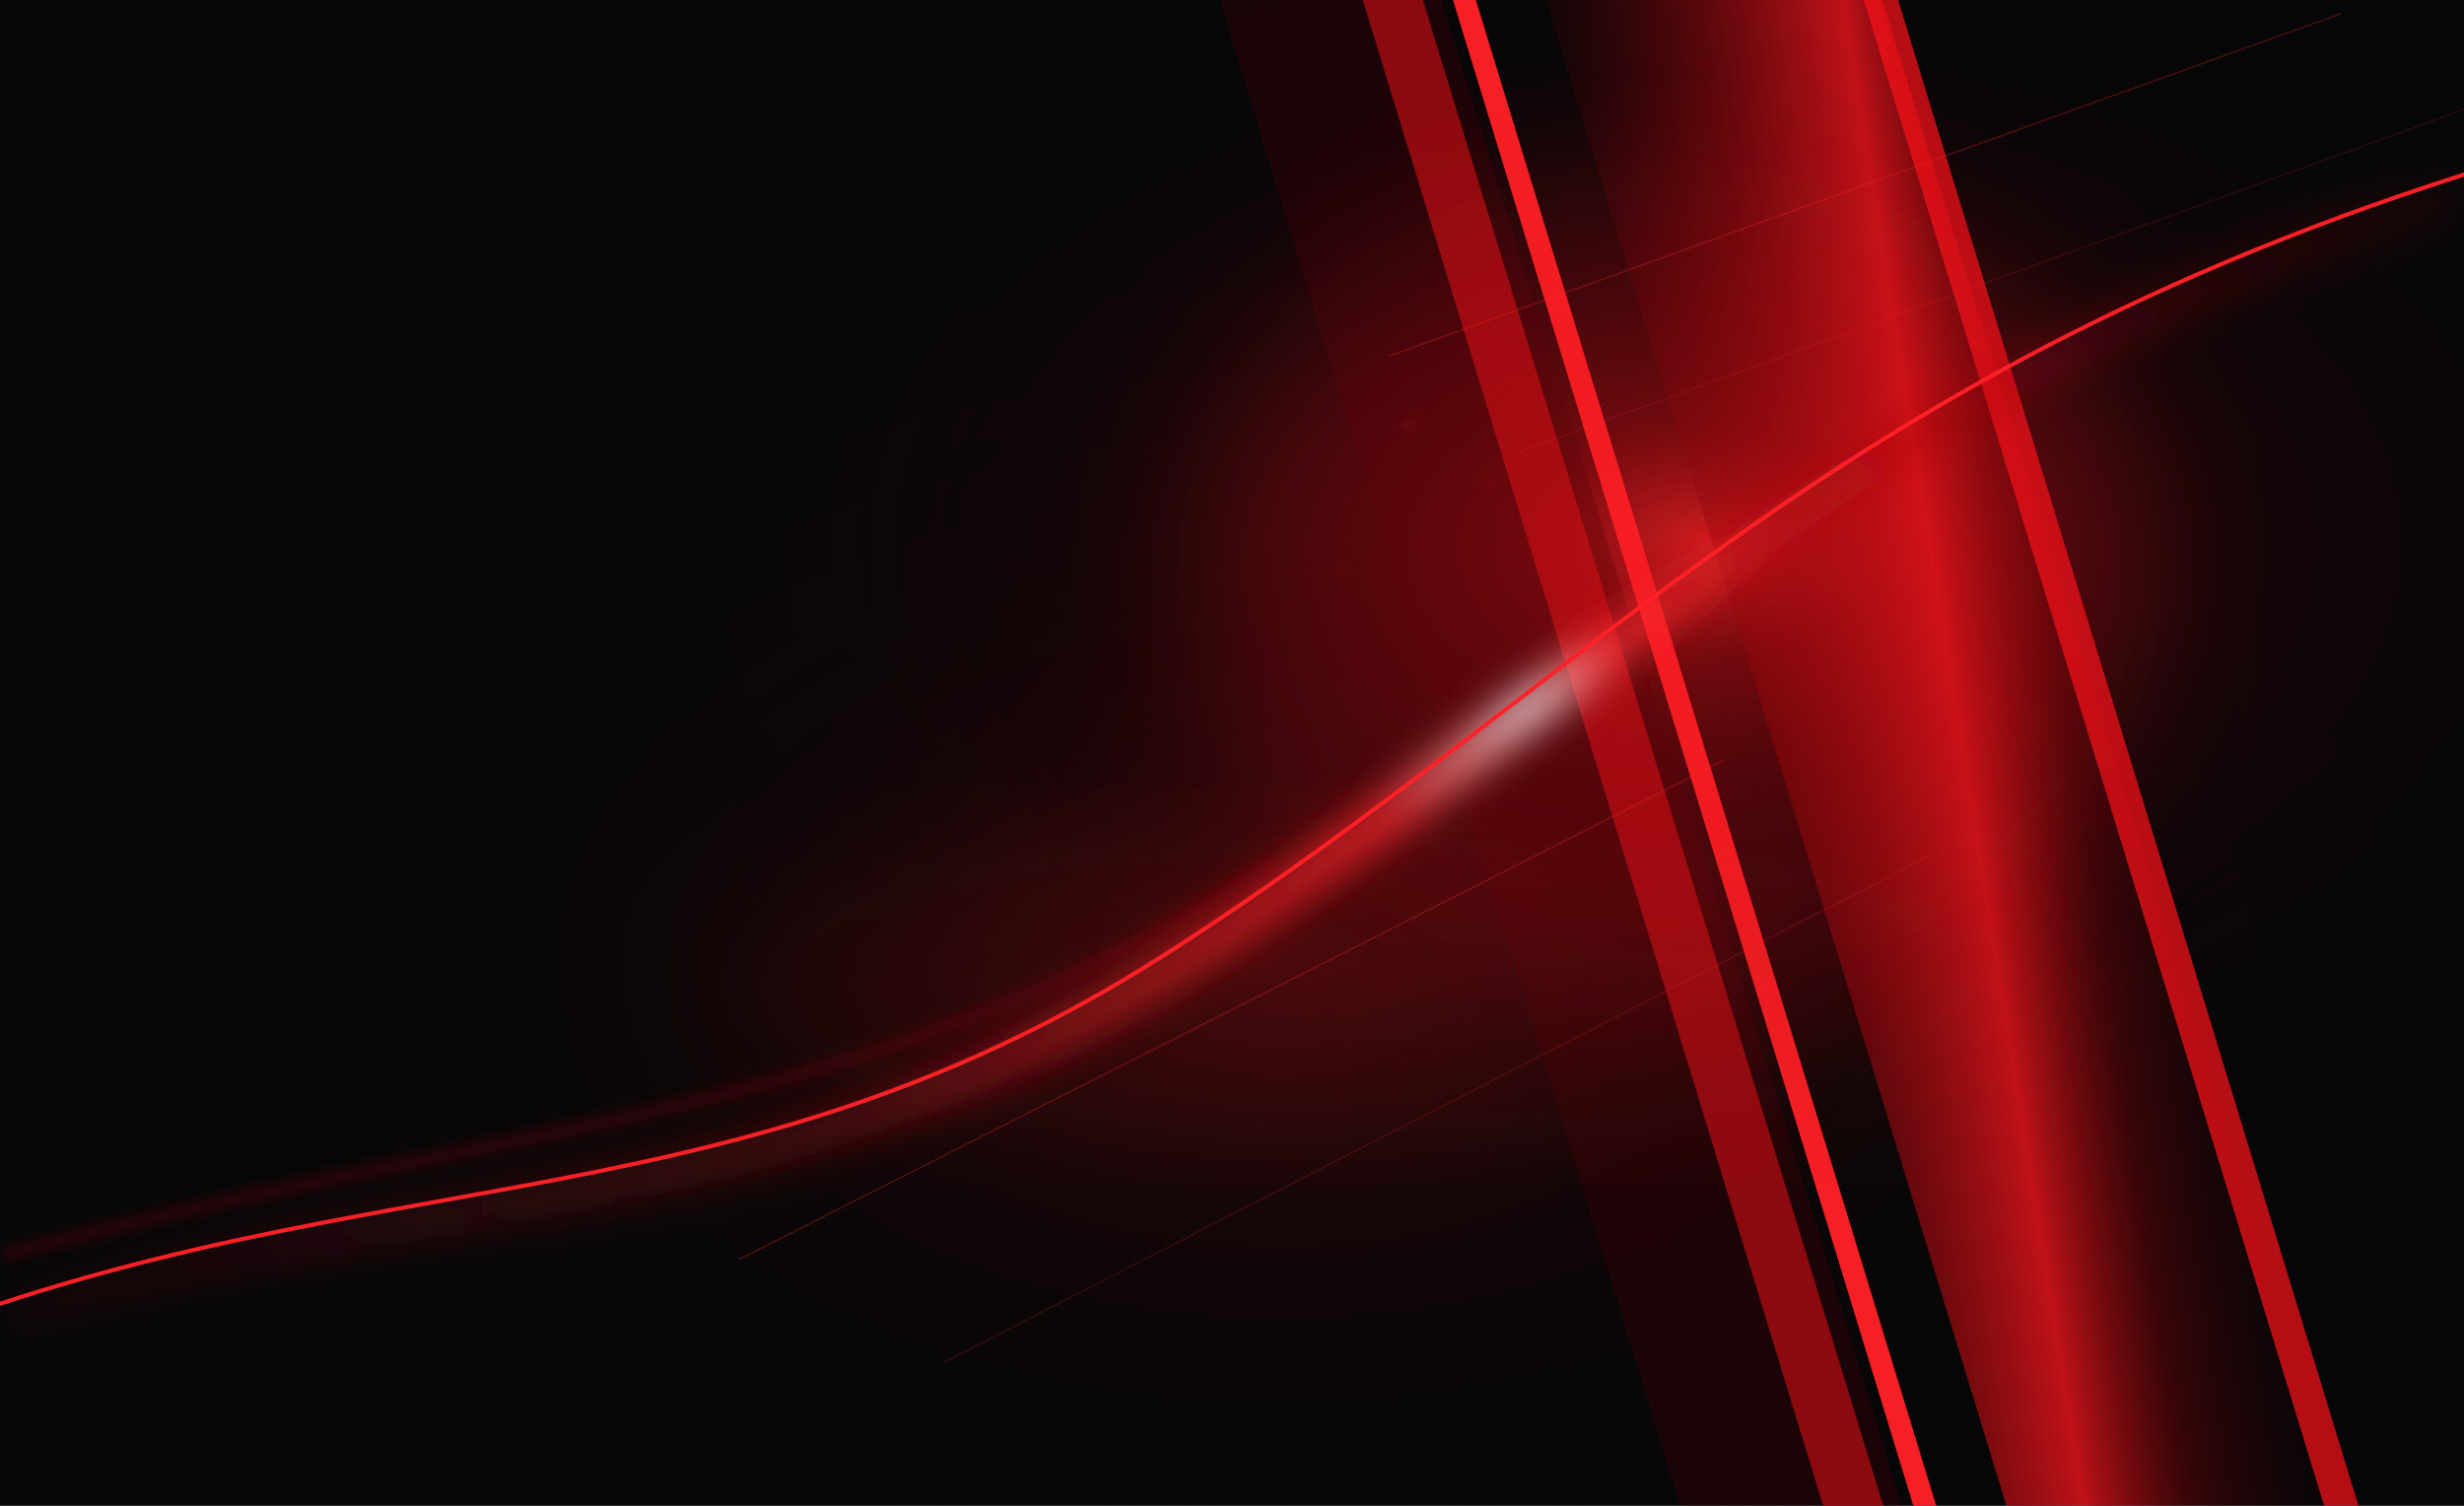
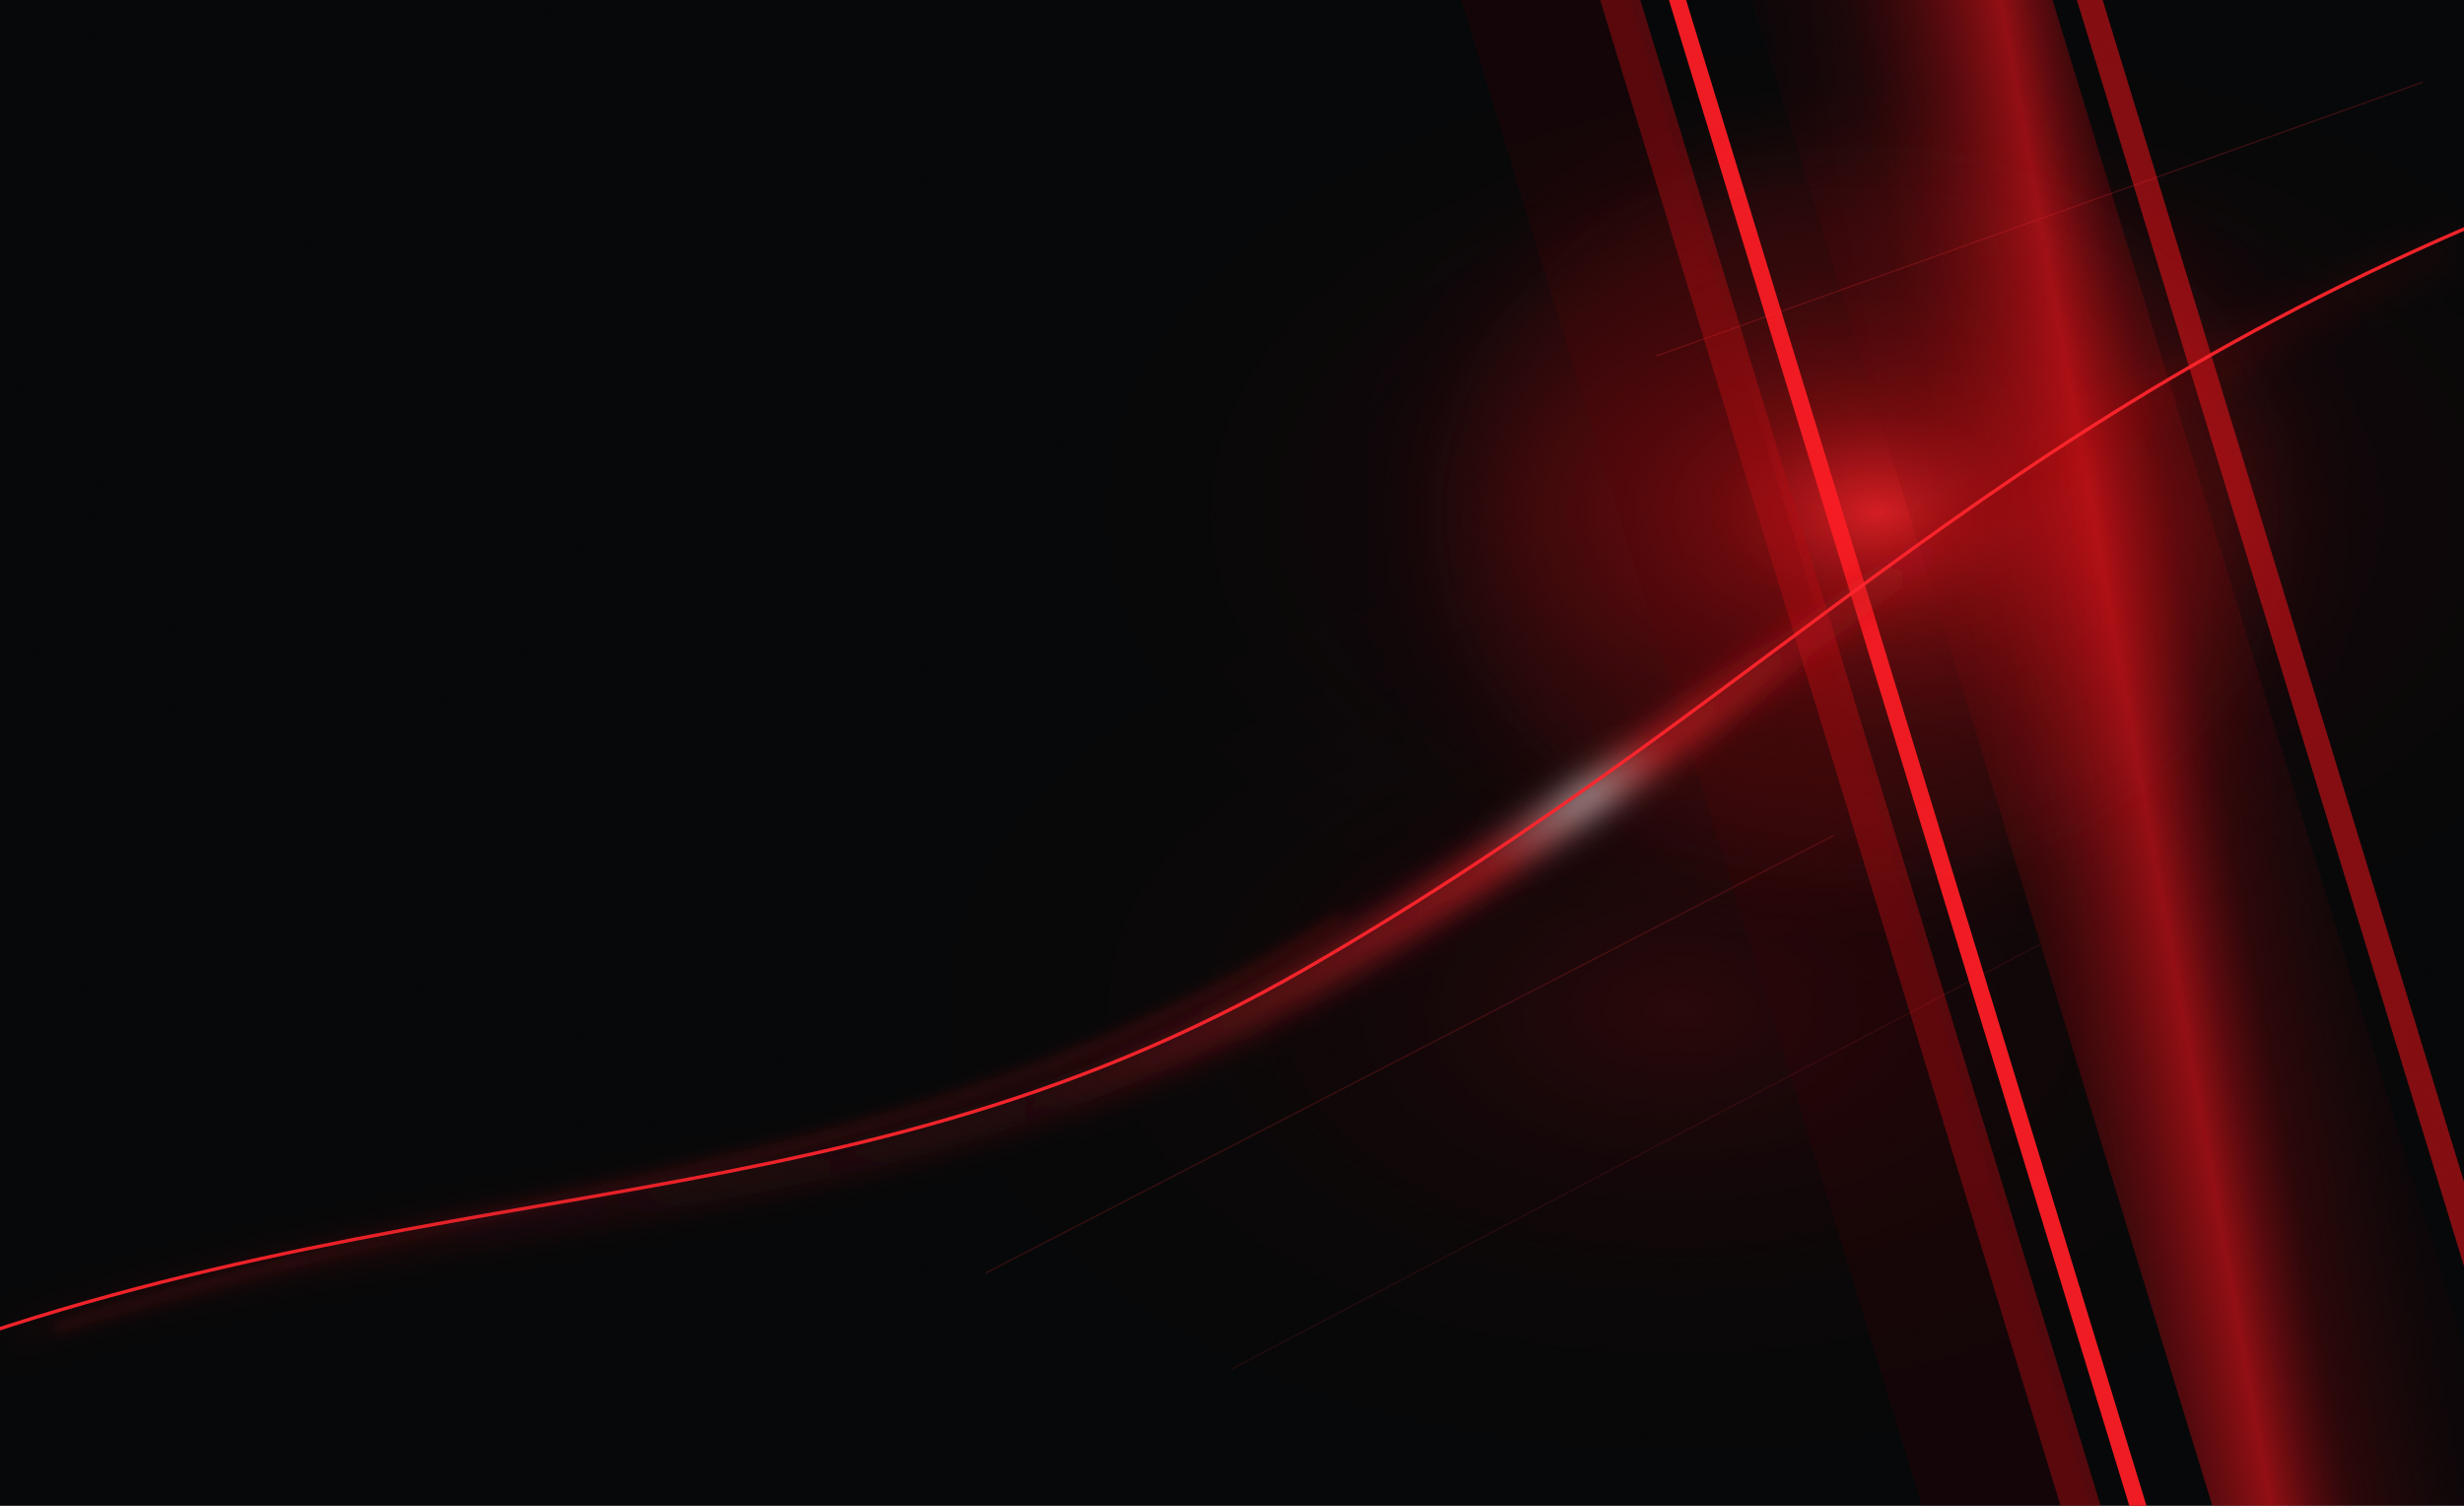
<svg xmlns="http://www.w3.org/2000/svg" viewBox="0 0 1800 1100" preserveAspectRatio="xMidYMid slice">
  <defs>
-     <radialGradient id="halo" cx="69%" cy="36%" r="43%">
-       <stop offset="0" stop-color="#ff2a2a" stop-opacity=".82" />
-       <stop offset=".18" stop-color="#d71016" stop-opacity=".42" />
-       <stop offset=".48" stop-color="#680006" stop-opacity=".18" />
+     <radialGradient id="halo" cx="76%" cy="34%" r="34%">
+       <stop offset="0" stop-color="#ff242b" stop-opacity=".82" />
+       <stop offset=".2" stop-color="#d20b12" stop-opacity=".42" />
+       <stop offset=".48" stop-color="#650006" stop-opacity=".14" />
      <stop offset="1" stop-color="#050607" stop-opacity="0" />
    </radialGradient>
-     <radialGradient id="smoke" cx="52%" cy="64%" r="52%">
-       <stop offset="0" stop-color="#c71015" stop-opacity=".28" />
-       <stop offset=".48" stop-color="#4d0003" stop-opacity=".08" />
+     <radialGradient id="shoulder" cx="68%" cy="67%" r="34%">
+       <stop offset="0" stop-color="#b8080e" stop-opacity=".20" />
+       <stop offset=".55" stop-color="#430003" stop-opacity=".07" />
      <stop offset="1" stop-color="#050607" stop-opacity="0" />
    </radialGradient>
    <linearGradient id="slash" x1="0" y1="0" x2="1" y2="1">
-       <stop stop-color="#350104" stop-opacity=".05" />
-       <stop offset=".26" stop-color="#8d050b" stop-opacity=".5" />
-       <stop offset=".55" stop-color="#ef151c" stop-opacity=".9" />
-       <stop offset=".72" stop-color="#7d0308" stop-opacity=".46" />
-       <stop offset="1" stop-color="#140001" stop-opacity="0" />
+       <stop stop-color="#2a0003" stop-opacity=".06" />
+       <stop offset=".25" stop-color="#6e0308" stop-opacity=".28" />
+       <stop offset=".52" stop-color="#e7121a" stop-opacity=".82" />
+       <stop offset=".66" stop-color="#8c050b" stop-opacity=".36" />
+       <stop offset="1" stop-color="#190001" stop-opacity="0" />
    </linearGradient>
    <linearGradient id="beam" x1="0" y1="1" x2="1" y2="0">
      <stop stop-color="#ff1b22" stop-opacity="0" />
-       <stop offset=".3" stop-color="#ff1b22" stop-opacity=".32" />
-       <stop offset=".51" stop-color="#ff252b" />
-       <stop offset=".58" stop-color="#fff1f1" />
-       <stop offset=".62" stop-color="#ff252b" />
-       <stop offset=".76" stop-color="#a0080e" stop-opacity=".4" />
+       <stop offset=".35" stop-color="#ff1b22" stop-opacity=".24" />
+       <stop offset=".53" stop-color="#ff252b" />
+       <stop offset=".57" stop-color="#fff5f5" />
+       <stop offset=".60" stop-color="#ff252b" />
+       <stop offset=".76" stop-color="#87070c" stop-opacity=".32" />
      <stop offset="1" stop-color="#ff1b22" stop-opacity="0" />
    </linearGradient>
-     <filter id="blur48">
-       <feGaussianBlur stdDeviation="48" />
+     <filter id="blur36">
+       <feGaussianBlur stdDeviation="36" />
    </filter>
-     <filter id="blur14">
-       <feGaussianBlur stdDeviation="14" />
+     <filter id="blur12">
+       <feGaussianBlur stdDeviation="12" />
    </filter>
    <filter id="glow">
-       <feGaussianBlur stdDeviation="5" />
+       <feGaussianBlur stdDeviation="4.5" />
    </filter>
-     <pattern id="grain" width="6" height="6" patternUnits="userSpaceOnUse">
-       <circle cx="1" cy="1" r=".45" fill="#fff" opacity=".045" />
-       <circle cx="5" cy="4" r=".35" fill="#fff" opacity=".03" />
-     </pattern>
+     <filter id="noise" x="0" y="0" width="100%" height="100%">
+       <feTurbulence type="fractalNoise" baseFrequency=".72" numOctaves="2" seed="9" />
+       <feColorMatrix type="saturate" values="0" />
+       <feComponentTransfer>
+         <feFuncA type="table" tableValues="0 .045" />
+       </feComponentTransfer>
+     </filter>
  </defs>
  <rect width="1800" height="1100" fill="#050607" />
  <rect width="1800" height="1100" fill="url(#halo)" />
-   <rect width="1800" height="1100" fill="url(#smoke)" />
-   <g transform="rotate(-17 1280 520)">
-     <rect x="1060" y="-320" width="155" height="1680" fill="#400106" opacity=".34" />
-     <rect x="1160" y="-320" width="42" height="1680" fill="#c60d13" opacity=".66" />
-     <rect x="1223" y="-320" width="16" height="1680" fill="#ff2027" opacity=".96" />
-     <rect x="1288" y="-320" width="235" height="1680" fill="url(#slash)" opacity=".88" />
-     <rect x="1510" y="-320" width="24" height="1680" fill="#ff1119" opacity=".7" />
+   <rect width="1800" height="1100" fill="url(#shoulder)" />
+   <g transform="rotate(-17 1420 520)">
+     <rect x="1235" y="-340" width="118" height="1760" fill="#310105" opacity=".28" />
+     <rect x="1332" y="-340" width="28" height="1760" fill="#a6090f" opacity=".48" />
+     <rect x="1380" y="-340" width="12" height="1760" fill="#ff1c24" opacity=".94" />
+     <rect x="1438" y="-340" width="210" height="1760" fill="url(#slash)" opacity=".76" />
+     <rect x="1665" y="-340" width="18" height="1760" fill="#df1017" opacity=".58" />
  </g>
-   <ellipse cx="1220" cy="420" rx="360" ry="300" fill="#df0f16" opacity=".18" filter="url(#blur48)" />
-   <ellipse cx="1000" cy="720" rx="480" ry="120" fill="#a5070d" opacity=".12" filter="url(#blur48)" />
-   <path d="M-120 1010 C250 850 520 920 850 710 S1350 260 1900 110" fill="none" stroke="url(#beam)" stroke-width="28" opacity=".84" filter="url(#blur14)" />
-   <path d="M-120 998 C250 838 520 908 850 698 S1350 248 1900 98" fill="none" stroke="#ff2027" stroke-width="3" opacity=".98" />
-   <path d="M-100 946 C330 815 620 835 930 630" fill="none" stroke="#8a060b" stroke-width="8" opacity=".36" filter="url(#glow)" />
-   <g stroke="#ff2930" fill="none">
-     <path d="M540 920 1260 555" opacity=".28" />
-     <path d="M690 995 1410 625" opacity=".17" />
-     <path d="M1015 260 1710 10" opacity=".28" />
-     <path d="M1110 330 1800 80" opacity=".14" />
+   <ellipse cx="1360" cy="375" rx="300" ry="255" fill="#e11218" opacity=".16" filter="url(#blur36)" />
+   <path d="M-150 1035 C280 850 600 920 955 715 S1460 300 1900 135" fill="none" stroke="url(#beam)" stroke-width="24" opacity=".66" filter="url(#blur12)" />
+   <path d="M-150 1027 C280 842 600 912 955 707 S1460 292 1900 127" fill="none" stroke="#ff232b" stroke-width="2.5" opacity=".94" />
+   <path d="M40 970 C410 855 690 855 980 670" fill="none" stroke="#8d070c" stroke-width="7" opacity=".25" filter="url(#glow)" />
+   <g stroke="#ff2a31" fill="none">
+     <path d="M720 930 1340 610" opacity=".18" />
+     <path d="M900 1000 1490 690" opacity=".10" />
+     <path d="M1210 260 1770 60" opacity=".20" />
  </g>
-   <g fill="#ff2228" opacity=".38" filter="url(#glow)">
-     <circle cx="1030" cy="310" r="3" />
-     <circle cx="1090" cy="355" r="2" />
-     <circle cx="1160" cy="290" r="2.5" />
-     <circle cx="980" cy="415" r="1.8" />
-     <circle cx="1280" cy="455" r="2.2" />
-   </g>
-   <rect width="1800" height="1100" fill="url(#grain)" />
+   <rect width="1800" height="1100" filter="url(#noise)" opacity=".38" />
</svg>
